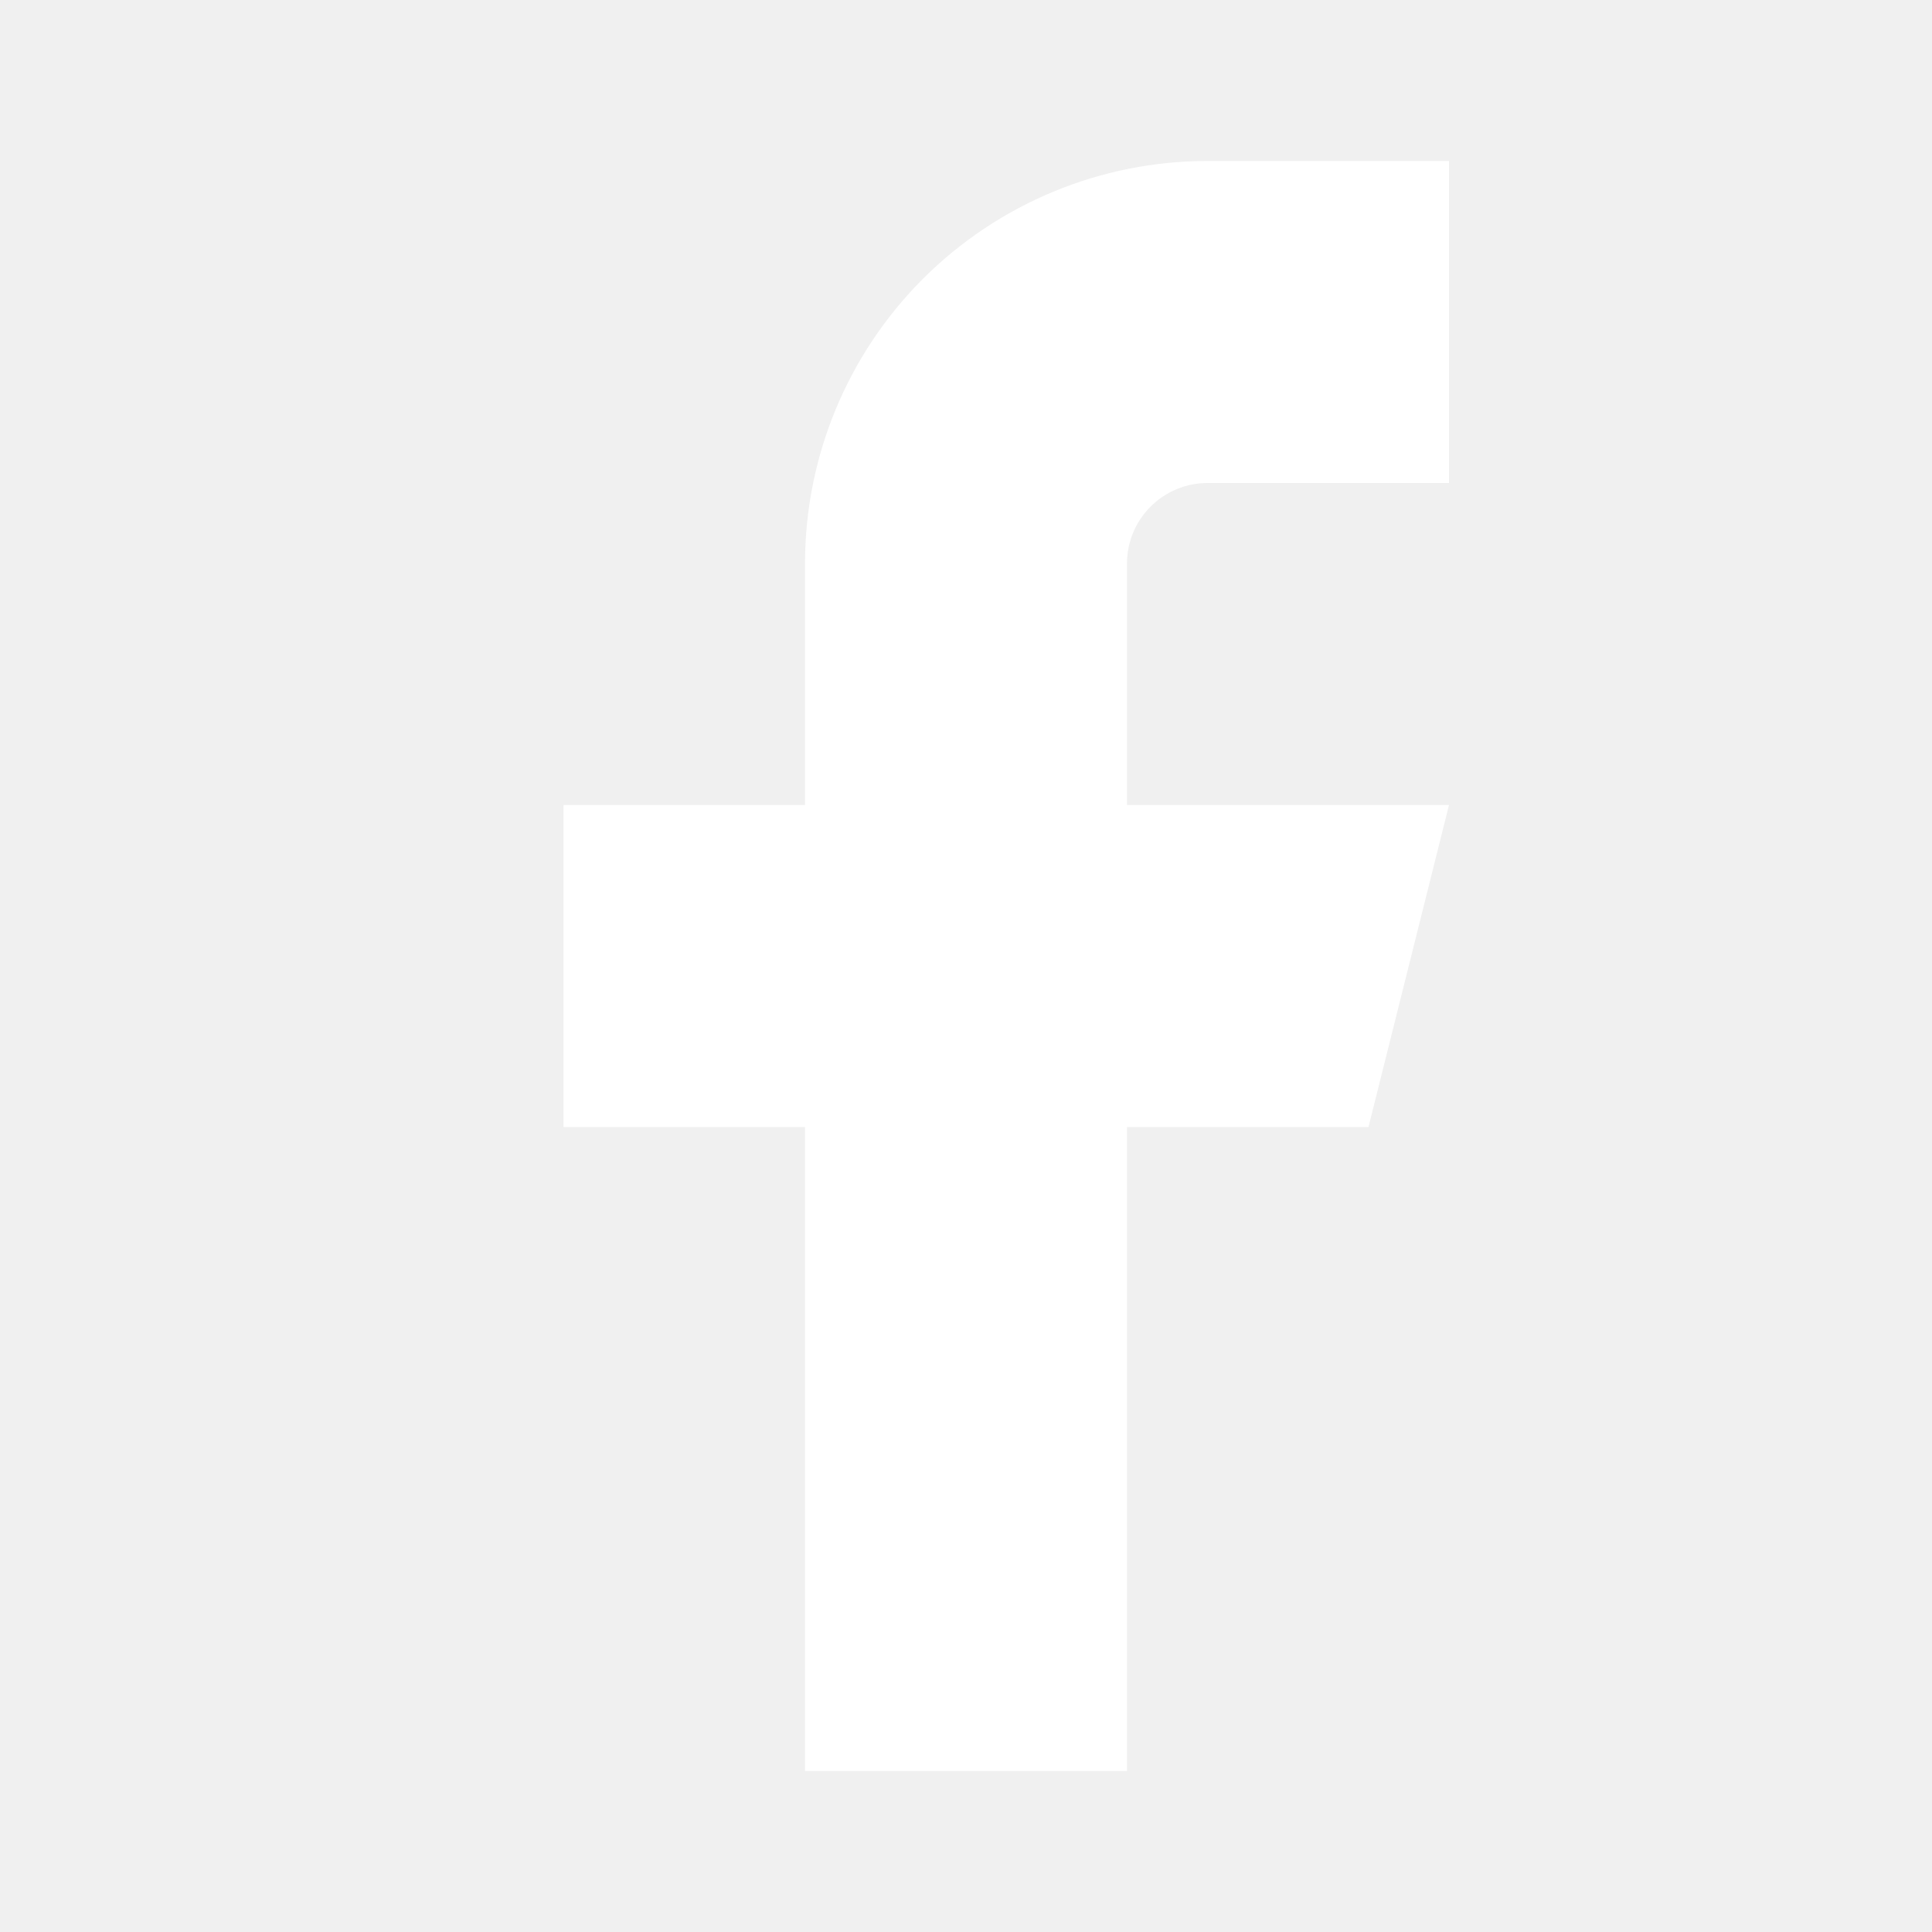
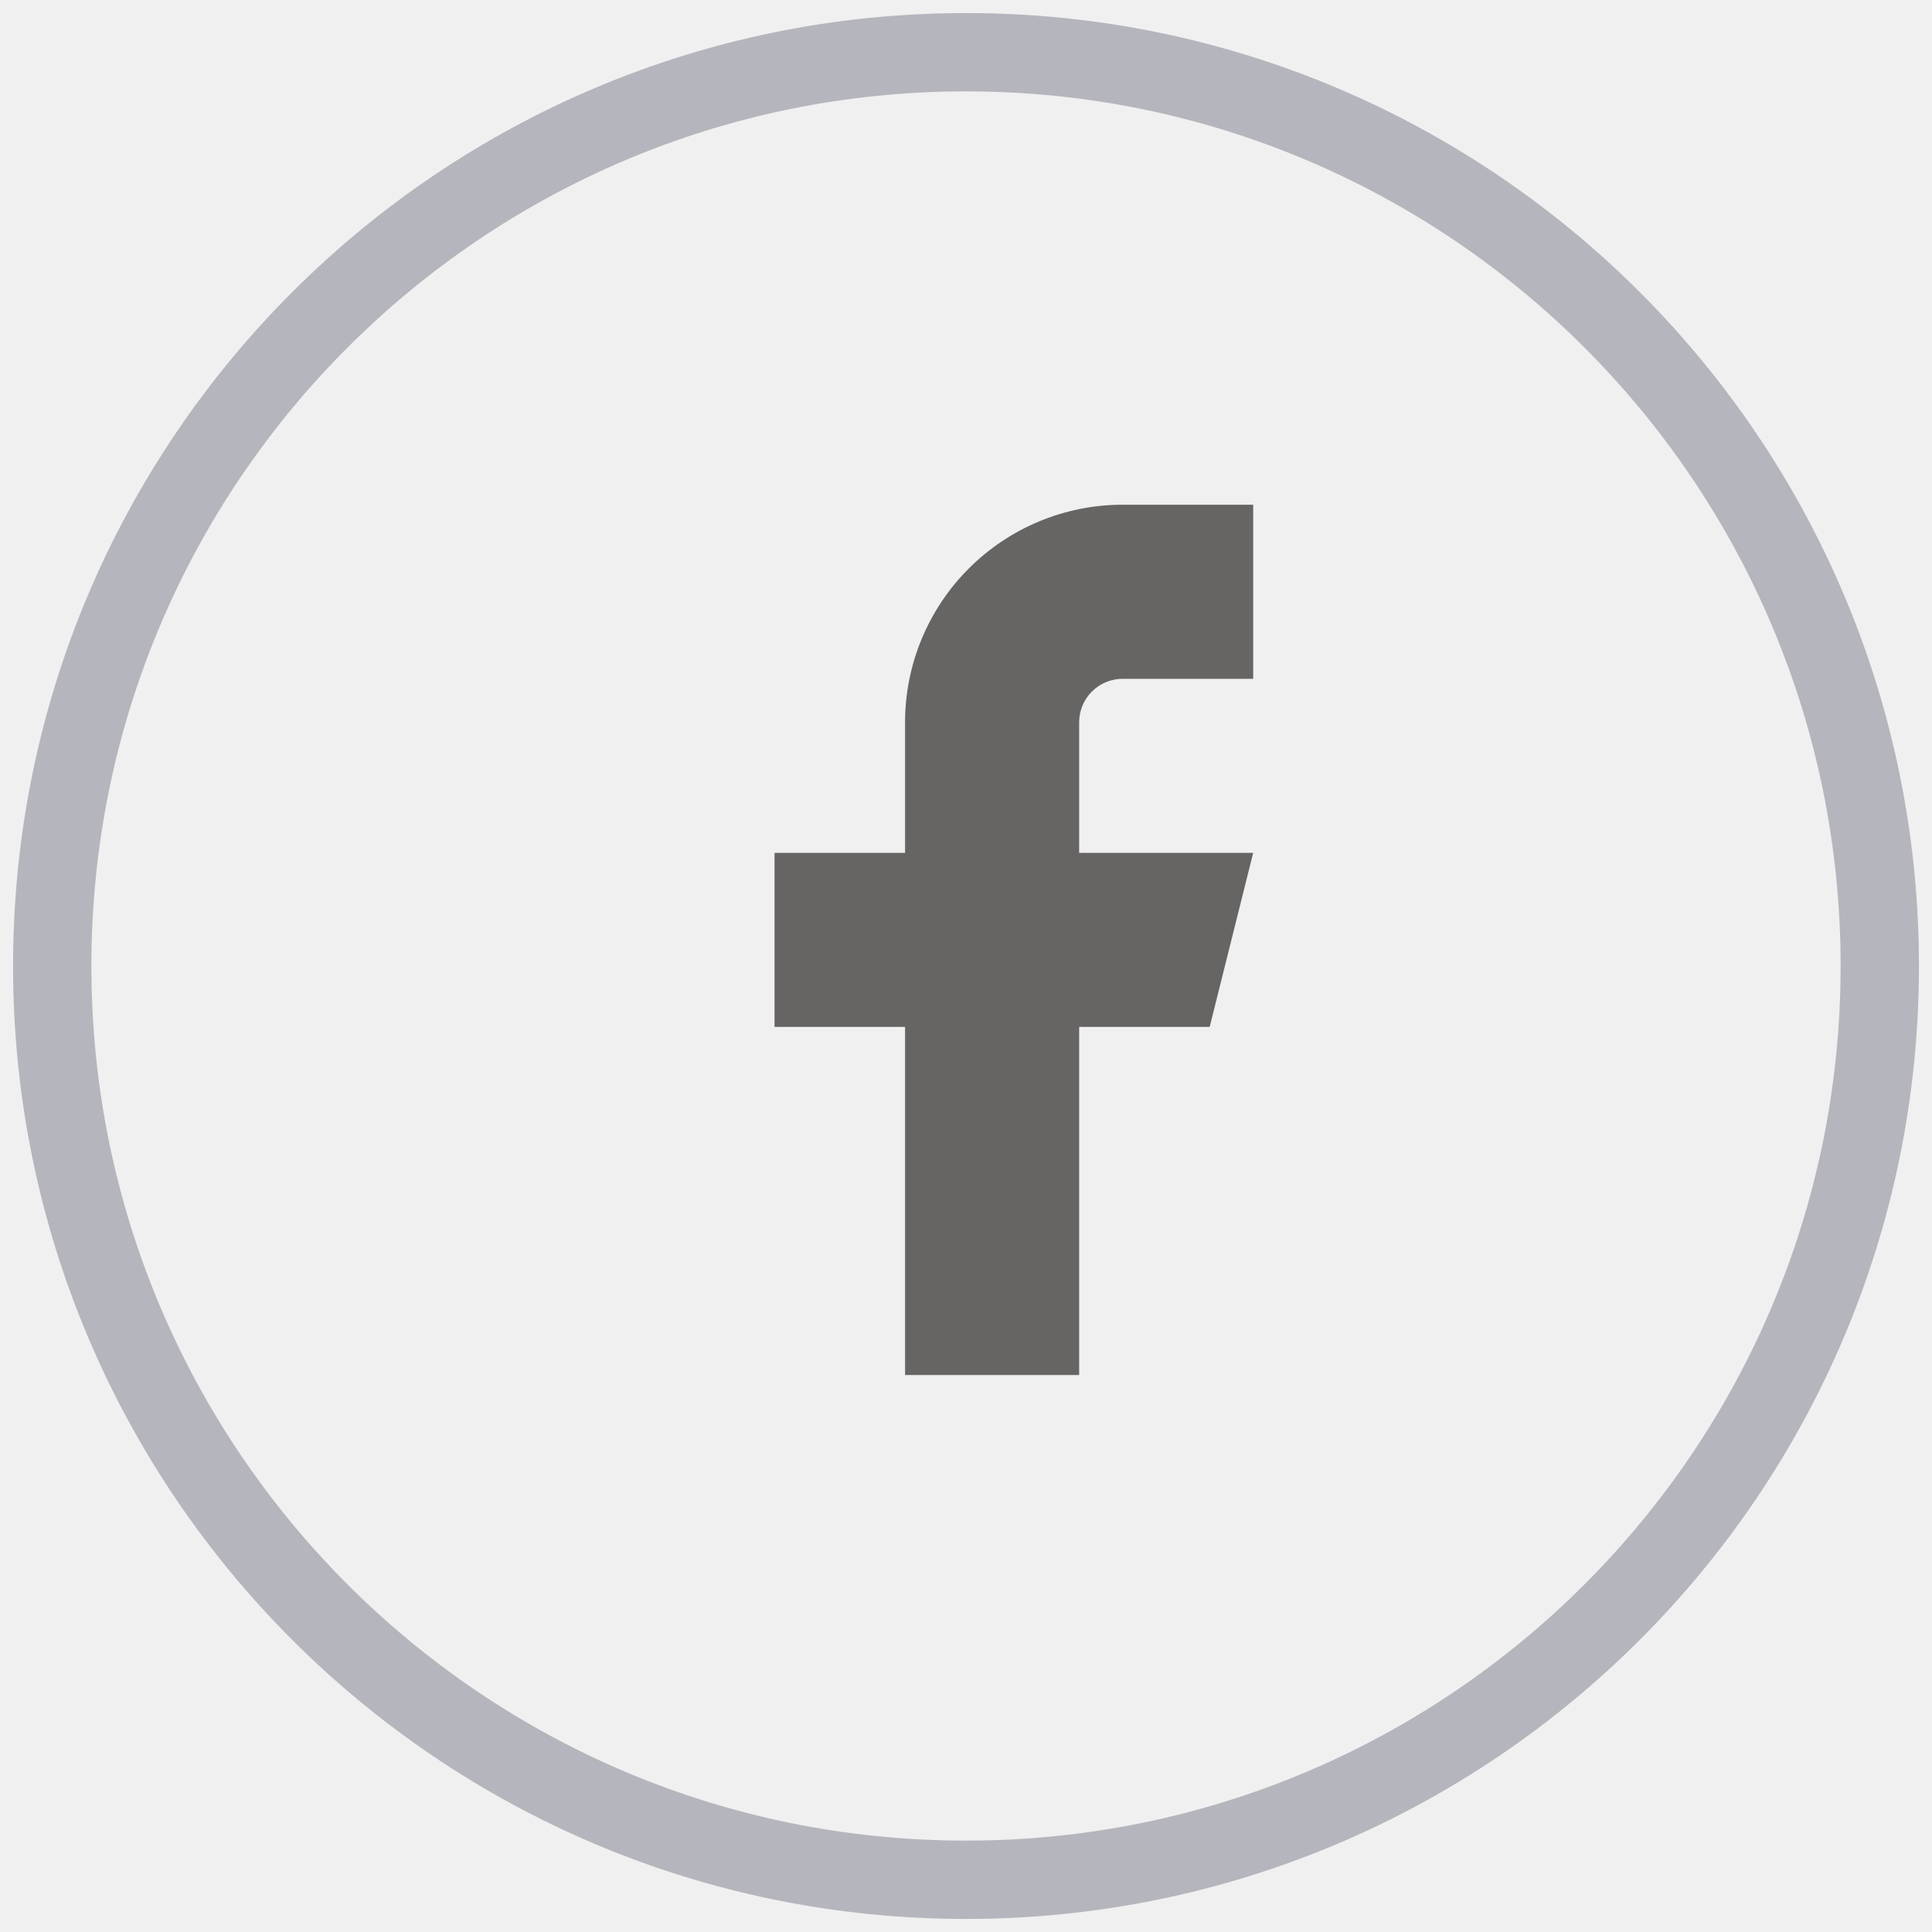
<svg xmlns="http://www.w3.org/2000/svg" width="37" height="37" viewBox="0 0 37 37" fill="none">
-   <path d="M27.75 3.083H23.125C21.081 3.083 19.12 3.896 17.674 5.341C16.229 6.787 15.417 8.747 15.417 10.792V15.417H10.792V21.584H15.417V33.917H21.583V21.584H26.208L27.75 15.417H21.583V10.792C21.583 10.383 21.746 9.991 22.035 9.702C22.324 9.413 22.716 9.25 23.125 9.25H27.75V3.083Z" fill="white" />
+   <path fill-rule="evenodd" clip-rule="evenodd" d="M18.5 36C28.165 36 36 28.165 36 18.5C36 8.835 28.165 1 18.5 1C8.835 1 1 8.835 1 18.5C1 28.165 8.835 36 18.5 36Z" stroke="#B5B5BD" stroke-width="1.5" />
+   <path d="M24 9.666H21.5C20.395 9.666 19.335 10.105 18.554 10.887C17.772 11.668 17.333 12.728 17.333 13.833V16.333H14.833V19.666H17.333V26.333H20.667V19.666H23.167L24 16.333H20.667V13.833C20.667 13.612 20.755 13.4 20.911 13.244C21.067 13.088 21.279 13 21.5 13H24V9.666Z" fill="#676464" />
</svg>
